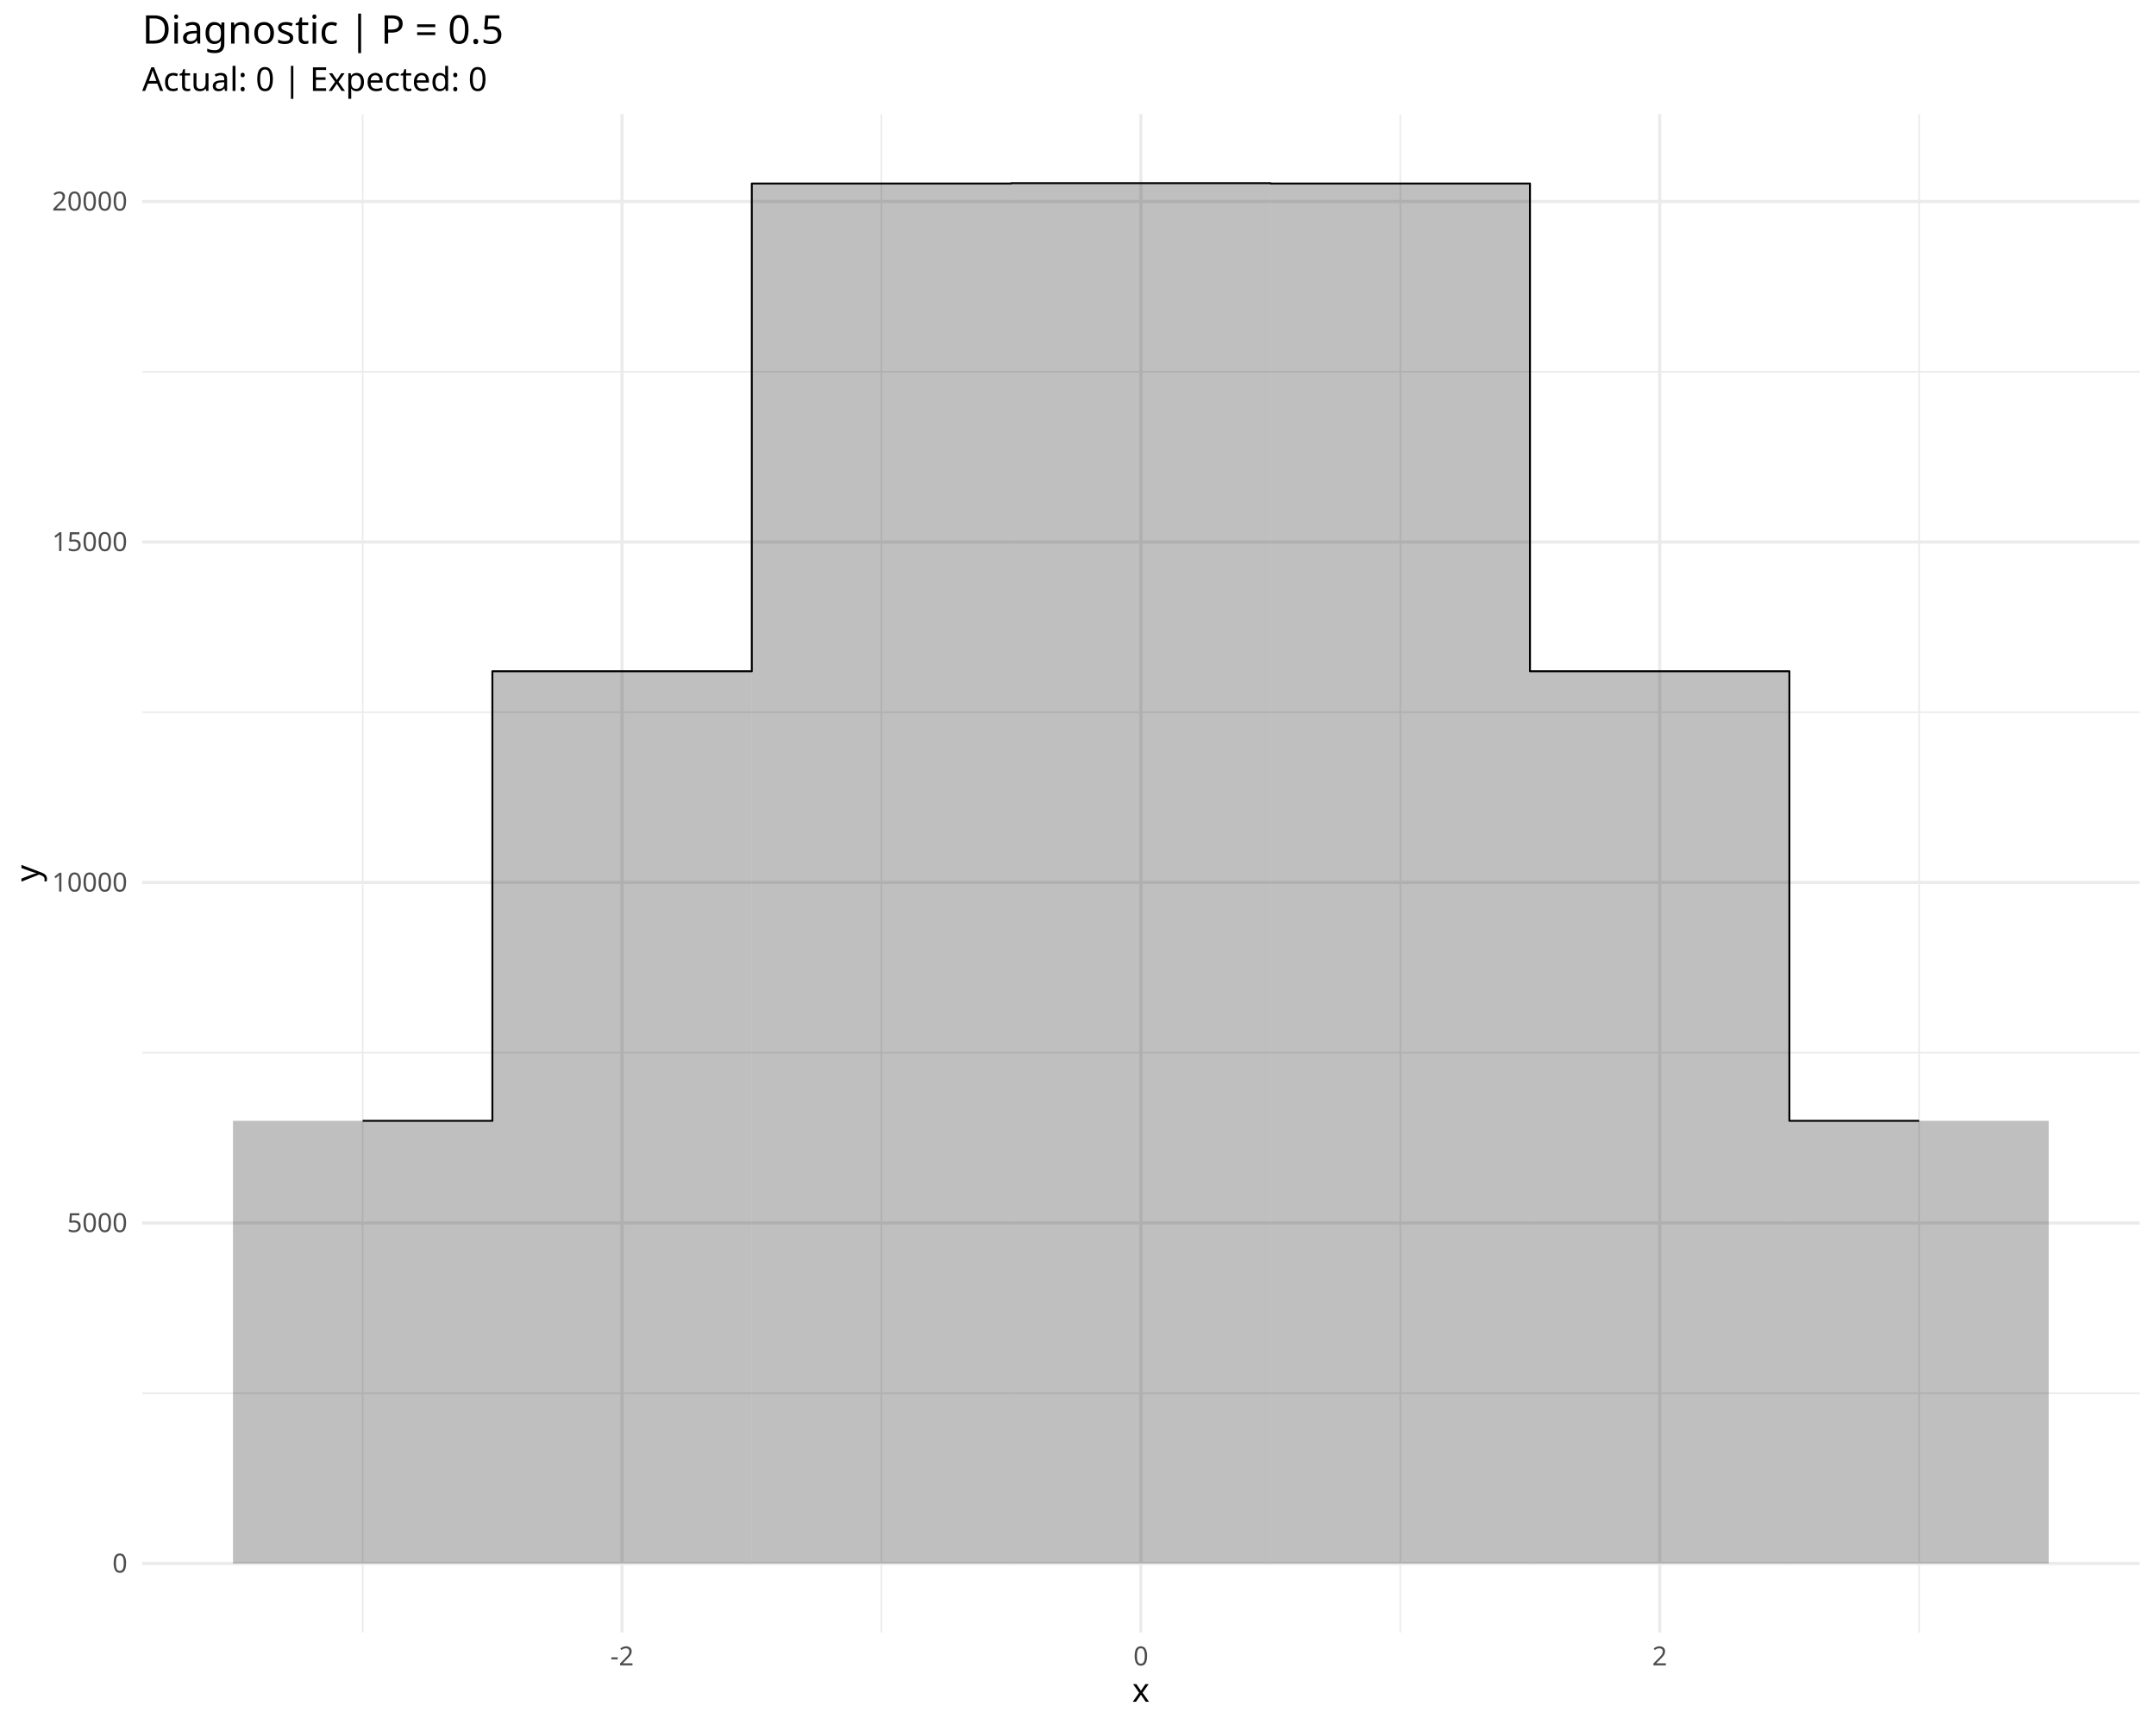
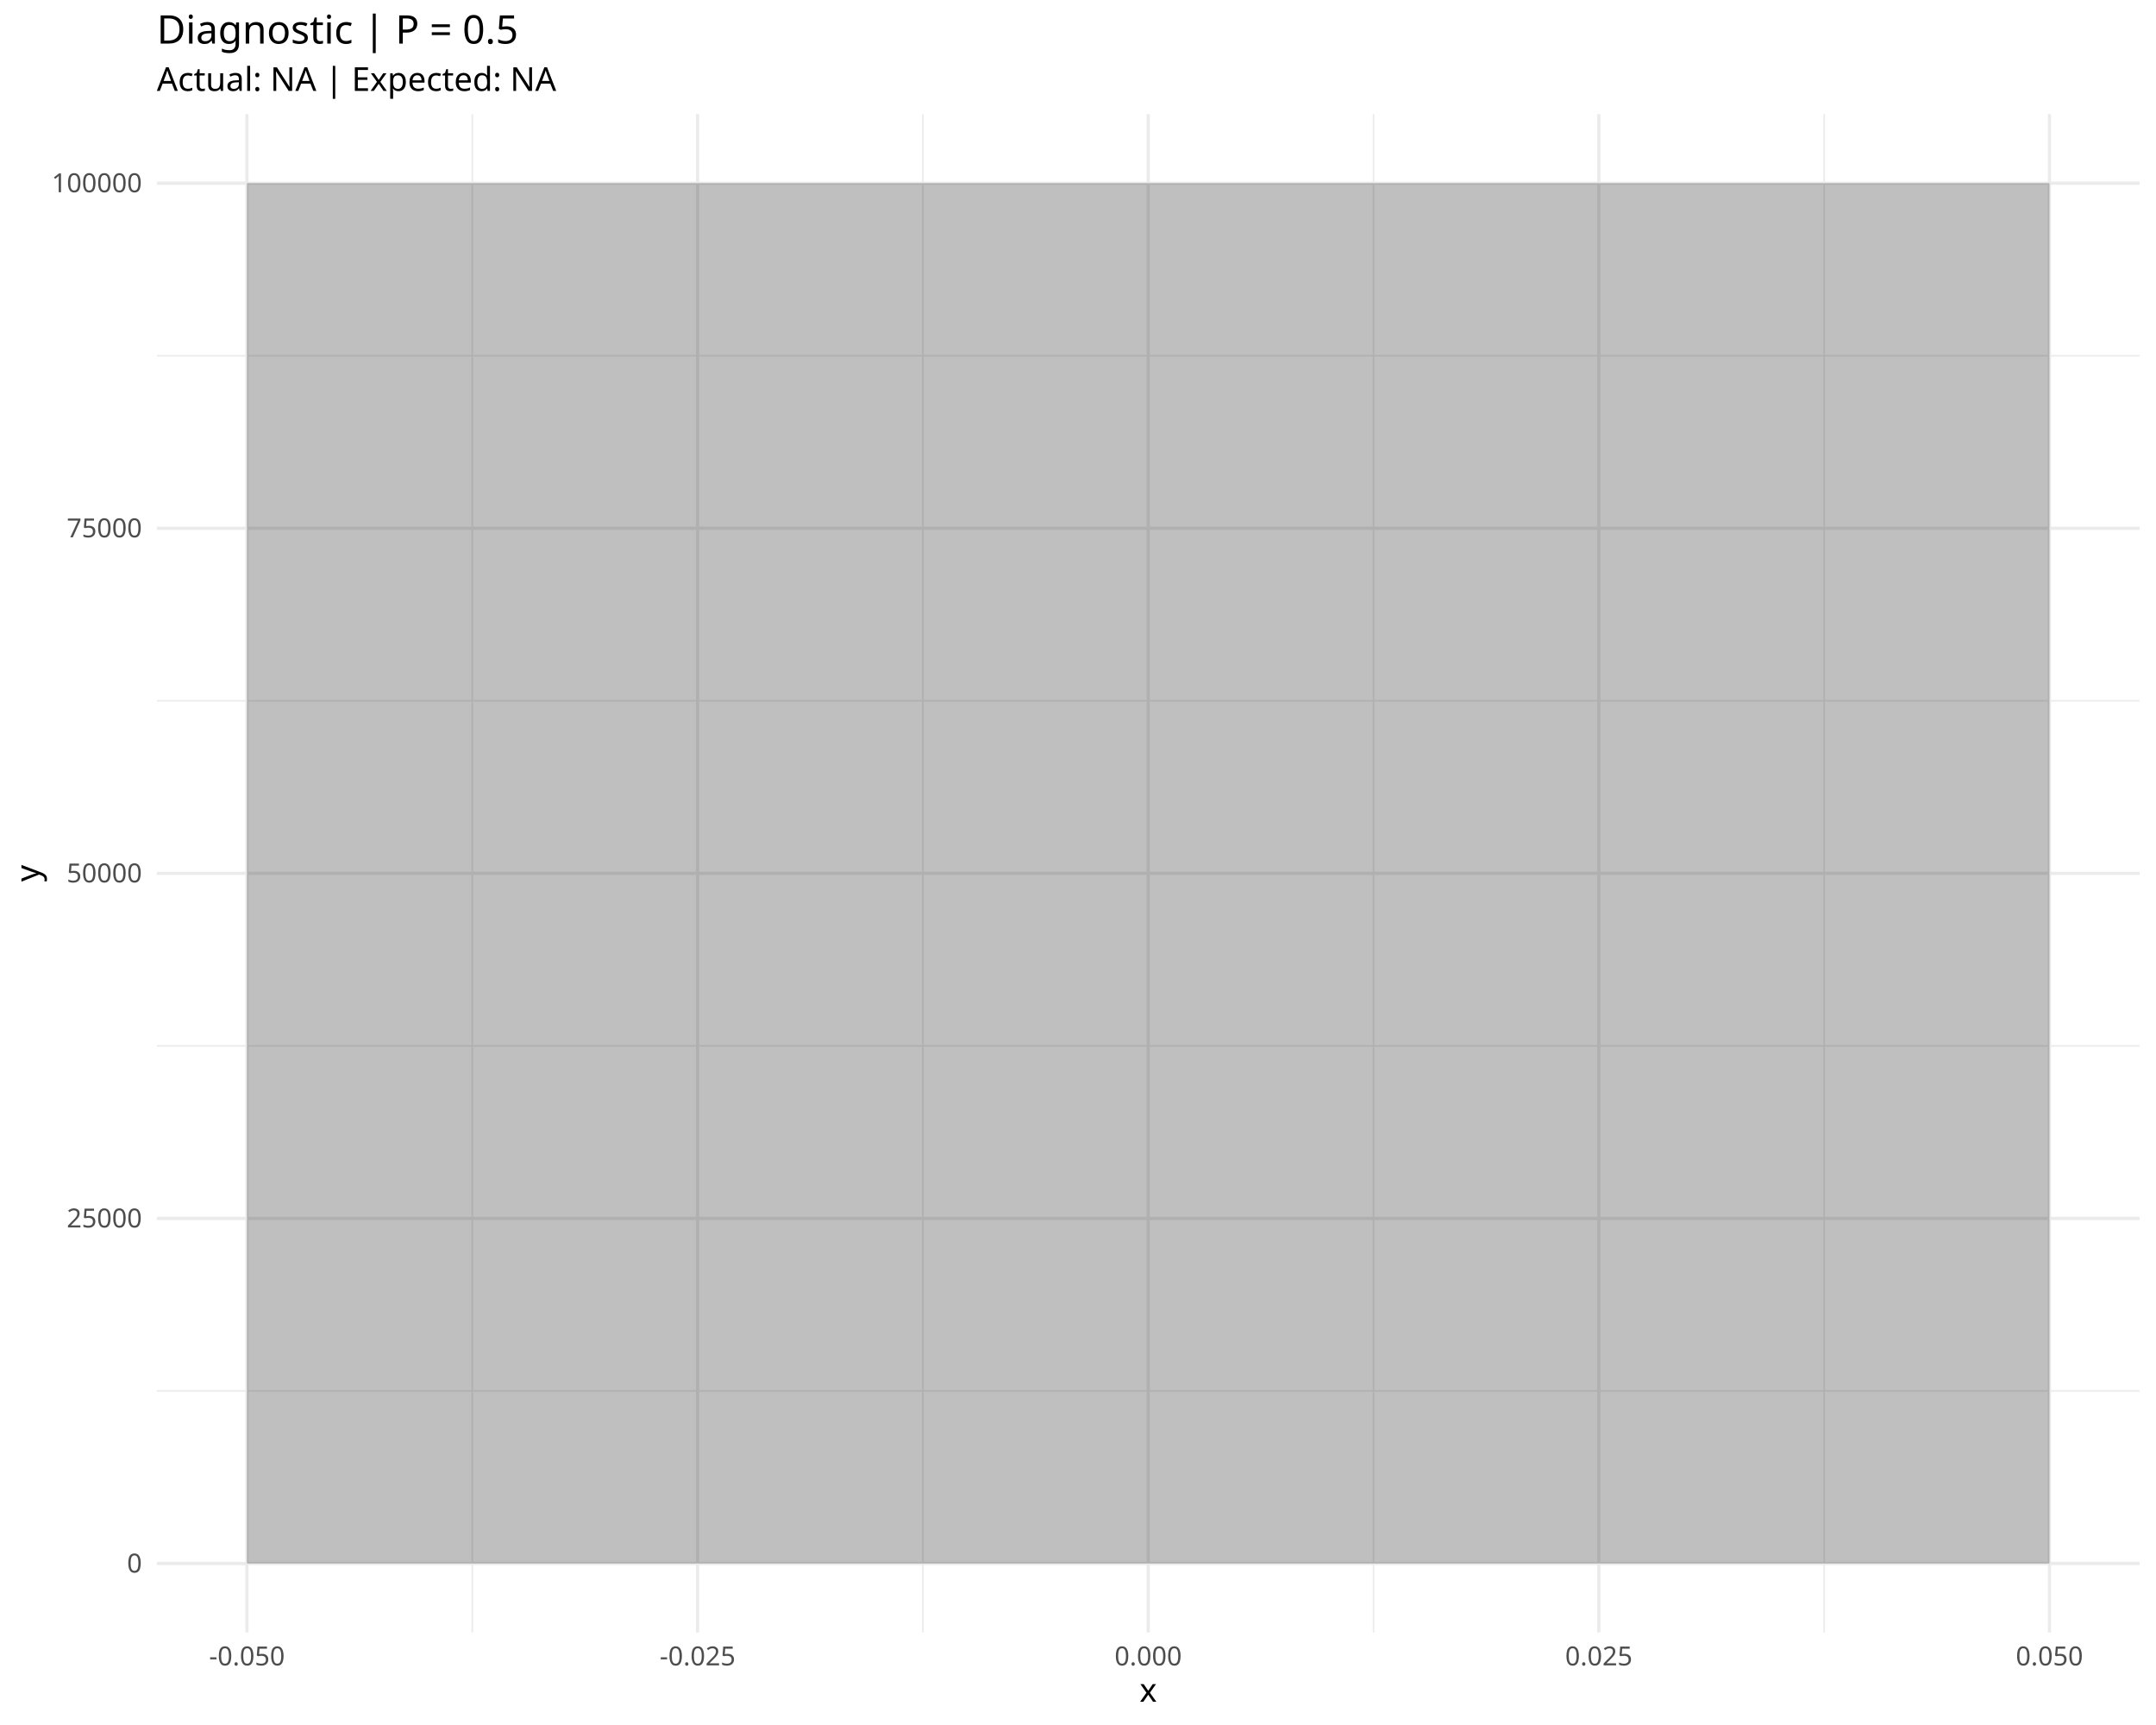
<svg xmlns="http://www.w3.org/2000/svg" class="svglite" data-engine-version="2.0" width="720.00pt" height="576.00pt" viewBox="0 0 720.00 576.00">
  <defs>
    <style type="text/css">
    .svglite line, .svglite polyline, .svglite polygon, .svglite path, .svglite rect, .svglite circle {
      fill: none;
      stroke: #000000;
      stroke-linecap: round;
      stroke-linejoin: round;
      stroke-miterlimit: 10.00;
    }
  </style>
  </defs>
  <rect width="100%" height="100%" style="stroke: none; fill: #FFFFFF;" />
  <defs>
    <clipPath id="cpMC4wMHw3MjAuMDB8MC4wMHw1NzYuMDA=">
      <rect x="0.00" y="0.00" width="720.00" height="576.00" />
    </clipPath>
  </defs>
  <g clip-path="url(#cpMC4wMHw3MjAuMDB8MC4wMHw1NzYuMDA=)">
    <rect x="0.00" y="0.00" width="720.00" height="576.00" style="stroke-width: 1.07; stroke: none; fill: #FFFFFF;" />
  </g>
  <defs>
-     <clipPath id="cpNDcuNDh8NzE0LjUyfDM4LjEyfDU0NS4xMQ==">
-       <rect x="47.48" y="38.12" width="667.04" height="507.00" />
+     <clipPath id="cpNTIuMzd8NzE0LjUyfDM4LjEyfDU0NS4xMQ==">
+       <rect x="52.37" y="38.12" width="662.15" height="507.00" />
    </clipPath>
  </defs>
-   <g clip-path="url(#cpNDcuNDh8NzE0LjUyfDM4LjEyfDU0NS4xMQ==)">
-     <polyline points="47.48,465.22 714.52,465.22 " style="stroke-width: 0.53; stroke: #EBEBEB; stroke-linecap: butt;" />
-     <polyline points="47.48,351.52 714.52,351.52 " style="stroke-width: 0.53; stroke: #EBEBEB; stroke-linecap: butt;" />
-     <polyline points="47.48,237.82 714.52,237.82 " style="stroke-width: 0.53; stroke: #EBEBEB; stroke-linecap: butt;" />
-     <polyline points="47.48,124.13 714.52,124.13 " style="stroke-width: 0.53; stroke: #EBEBEB; stroke-linecap: butt;" />
-     <polyline points="121.11,545.11 121.11,38.12 " style="stroke-width: 0.53; stroke: #EBEBEB; stroke-linecap: butt;" />
-     <polyline points="294.37,545.11 294.37,38.12 " style="stroke-width: 0.53; stroke: #EBEBEB; stroke-linecap: butt;" />
-     <polyline points="467.63,545.11 467.63,38.12 " style="stroke-width: 0.53; stroke: #EBEBEB; stroke-linecap: butt;" />
-     <polyline points="640.89,545.11 640.89,38.12 " style="stroke-width: 0.53; stroke: #EBEBEB; stroke-linecap: butt;" />
-     <polyline points="47.48,522.07 714.52,522.07 " style="stroke-width: 1.07; stroke: #EBEBEB; stroke-linecap: butt;" />
-     <polyline points="47.48,408.37 714.52,408.37 " style="stroke-width: 1.07; stroke: #EBEBEB; stroke-linecap: butt;" />
-     <polyline points="47.48,294.67 714.52,294.67 " style="stroke-width: 1.07; stroke: #EBEBEB; stroke-linecap: butt;" />
-     <polyline points="47.48,180.98 714.52,180.98 " style="stroke-width: 1.07; stroke: #EBEBEB; stroke-linecap: butt;" />
-     <polyline points="47.48,67.28 714.52,67.28 " style="stroke-width: 1.07; stroke: #EBEBEB; stroke-linecap: butt;" />
-     <polyline points="207.74,545.11 207.74,38.12 " style="stroke-width: 1.07; stroke: #EBEBEB; stroke-linecap: butt;" />
-     <polyline points="381.00,545.11 381.00,38.12 " style="stroke-width: 1.07; stroke: #EBEBEB; stroke-linecap: butt;" />
-     <polyline points="554.26,545.11 554.26,38.12 " style="stroke-width: 1.07; stroke: #EBEBEB; stroke-linecap: butt;" />
-     <rect x="77.80" y="374.26" width="86.63" height="147.81" style="stroke-width: 1.07; stroke: none; stroke-linecap: butt; stroke-linejoin: miter; fill: #000000; fill-opacity: 0.25;" />
-     <rect x="164.43" y="224.14" width="86.63" height="297.93" style="stroke-width: 1.07; stroke: none; stroke-linecap: butt; stroke-linejoin: miter; fill: #000000; fill-opacity: 0.25;" />
-     <rect x="251.06" y="61.28" width="86.63" height="460.79" style="stroke-width: 1.07; stroke: none; stroke-linecap: butt; stroke-linejoin: miter; fill: #000000; fill-opacity: 0.25;" />
-     <rect x="337.68" y="61.16" width="86.63" height="460.91" style="stroke-width: 1.07; stroke: none; stroke-linecap: butt; stroke-linejoin: miter; fill: #000000; fill-opacity: 0.25;" />
-     <rect x="424.31" y="61.28" width="86.63" height="460.79" style="stroke-width: 1.07; stroke: none; stroke-linecap: butt; stroke-linejoin: miter; fill: #000000; fill-opacity: 0.25;" />
-     <rect x="510.94" y="224.14" width="86.63" height="297.93" style="stroke-width: 1.07; stroke: none; stroke-linecap: butt; stroke-linejoin: miter; fill: #000000; fill-opacity: 0.25;" />
-     <rect x="597.57" y="374.26" width="86.63" height="147.81" style="stroke-width: 1.07; stroke: none; stroke-linecap: butt; stroke-linejoin: miter; fill: #000000; fill-opacity: 0.25;" />
-     <polyline points="121.11,374.26 164.43,374.26 164.43,224.14 251.06,224.14 251.06,61.28 337.68,61.28 337.68,61.16 424.31,61.16 424.31,61.28 510.94,61.28 510.94,224.14 597.57,224.14 597.57,374.26 640.89,374.26 " style="stroke-width: 0.64; stroke-linecap: butt;" />
+   <g clip-path="url(#cpNTIuMzd8NzE0LjUyfDM4LjEyfDU0NS4xMQ==)">
+     <polyline points="52.37,464.45 714.52,464.45 " style="stroke-width: 0.53; stroke: #EBEBEB; stroke-linecap: butt;" />
+     <polyline points="52.37,349.23 714.52,349.23 " style="stroke-width: 0.53; stroke: #EBEBEB; stroke-linecap: butt;" />
+     <polyline points="52.37,234.00 714.52,234.00 " style="stroke-width: 0.53; stroke: #EBEBEB; stroke-linecap: butt;" />
+     <polyline points="52.37,118.78 714.52,118.78 " style="stroke-width: 0.53; stroke: #EBEBEB; stroke-linecap: butt;" />
+     <polyline points="157.71,545.11 157.71,38.12 " style="stroke-width: 0.53; stroke: #EBEBEB; stroke-linecap: butt;" />
+     <polyline points="308.20,545.11 308.20,38.12 " style="stroke-width: 0.53; stroke: #EBEBEB; stroke-linecap: butt;" />
+     <polyline points="458.69,545.11 458.69,38.12 " style="stroke-width: 0.53; stroke: #EBEBEB; stroke-linecap: butt;" />
+     <polyline points="609.18,545.11 609.18,38.12 " style="stroke-width: 0.53; stroke: #EBEBEB; stroke-linecap: butt;" />
+     <polyline points="52.37,522.07 714.52,522.07 " style="stroke-width: 1.07; stroke: #EBEBEB; stroke-linecap: butt;" />
+     <polyline points="52.37,406.84 714.52,406.84 " style="stroke-width: 1.07; stroke: #EBEBEB; stroke-linecap: butt;" />
+     <polyline points="52.37,291.62 714.52,291.62 " style="stroke-width: 1.07; stroke: #EBEBEB; stroke-linecap: butt;" />
+     <polyline points="52.37,176.39 714.52,176.39 " style="stroke-width: 1.07; stroke: #EBEBEB; stroke-linecap: butt;" />
+     <polyline points="52.37,61.17 714.52,61.17 " style="stroke-width: 1.07; stroke: #EBEBEB; stroke-linecap: butt;" />
+     <polyline points="82.47,545.11 82.47,38.12 " style="stroke-width: 1.07; stroke: #EBEBEB; stroke-linecap: butt;" />
+     <polyline points="232.96,545.11 232.96,38.12 " style="stroke-width: 1.07; stroke: #EBEBEB; stroke-linecap: butt;" />
+     <polyline points="383.45,545.11 383.45,38.12 " style="stroke-width: 1.07; stroke: #EBEBEB; stroke-linecap: butt;" />
+     <polyline points="533.93,545.11 533.93,38.12 " style="stroke-width: 1.07; stroke: #EBEBEB; stroke-linecap: butt;" />
+     <polyline points="684.42,545.11 684.42,38.12 " style="stroke-width: 1.07; stroke: #EBEBEB; stroke-linecap: butt;" />
+     <rect x="82.47" y="61.16" width="601.95" height="460.91" style="stroke-width: 1.07; stroke: none; stroke-linecap: butt; stroke-linejoin: miter; fill: #000000; fill-opacity: 0.25;" />
  </g>
  <g clip-path="url(#cpMC4wMHw3MjAuMDB8MC4wMHw1NzYuMDA=)">
-     <text x="42.55" y="525.10" text-anchor="end" style="font-size: 8.80px; fill: #4D4D4D; font-family: sans;" textLength="4.89px" lengthAdjust="spacingAndGlyphs">0</text>
-     <text x="42.55" y="411.40" text-anchor="end" style="font-size: 8.80px; fill: #4D4D4D; font-family: sans;" textLength="19.58px" lengthAdjust="spacingAndGlyphs">5000</text>
-     <text x="42.55" y="297.70" text-anchor="end" style="font-size: 8.80px; fill: #4D4D4D; font-family: sans;" textLength="24.47px" lengthAdjust="spacingAndGlyphs">10000</text>
-     <text x="42.55" y="184.00" text-anchor="end" style="font-size: 8.80px; fill: #4D4D4D; font-family: sans;" textLength="24.47px" lengthAdjust="spacingAndGlyphs">15000</text>
-     <text x="42.55" y="70.31" text-anchor="end" style="font-size: 8.80px; fill: #4D4D4D; font-family: sans;" textLength="24.47px" lengthAdjust="spacingAndGlyphs">20000</text>
-     <text x="207.74" y="556.10" text-anchor="middle" style="font-size: 8.80px; fill: #4D4D4D; font-family: sans;" textLength="7.82px" lengthAdjust="spacingAndGlyphs">-2</text>
-     <text x="381.00" y="556.10" text-anchor="middle" style="font-size: 8.80px; fill: #4D4D4D; font-family: sans;" textLength="4.89px" lengthAdjust="spacingAndGlyphs">0</text>
-     <text x="554.26" y="556.10" text-anchor="middle" style="font-size: 8.80px; fill: #4D4D4D; font-family: sans;" textLength="4.89px" lengthAdjust="spacingAndGlyphs">2</text>
-     <text x="381.00" y="568.24" text-anchor="middle" style="font-size: 11.00px; font-family: sans;" textLength="5.50px" lengthAdjust="spacingAndGlyphs">x</text>
+     <text x="47.44" y="525.10" text-anchor="end" style="font-size: 8.80px; fill: #4D4D4D; font-family: sans;" textLength="4.89px" lengthAdjust="spacingAndGlyphs">0</text>
+     <text x="47.44" y="409.87" text-anchor="end" style="font-size: 8.80px; fill: #4D4D4D; font-family: sans;" textLength="24.47px" lengthAdjust="spacingAndGlyphs">25000</text>
+     <text x="47.44" y="294.64" text-anchor="end" style="font-size: 8.80px; fill: #4D4D4D; font-family: sans;" textLength="24.47px" lengthAdjust="spacingAndGlyphs">50000</text>
+     <text x="47.44" y="179.42" text-anchor="end" style="font-size: 8.80px; fill: #4D4D4D; font-family: sans;" textLength="24.47px" lengthAdjust="spacingAndGlyphs">75000</text>
+     <text x="47.44" y="64.19" text-anchor="end" style="font-size: 8.80px; fill: #4D4D4D; font-family: sans;" textLength="29.37px" lengthAdjust="spacingAndGlyphs">100000</text>
+     <text x="82.47" y="556.10" text-anchor="middle" style="font-size: 8.80px; fill: #4D4D4D; font-family: sans;" textLength="24.95px" lengthAdjust="spacingAndGlyphs">-0.050</text>
+     <text x="232.96" y="556.10" text-anchor="middle" style="font-size: 8.80px; fill: #4D4D4D; font-family: sans;" textLength="24.95px" lengthAdjust="spacingAndGlyphs">-0.025</text>
+     <text x="383.45" y="556.10" text-anchor="middle" style="font-size: 8.80px; fill: #4D4D4D; font-family: sans;" textLength="22.02px" lengthAdjust="spacingAndGlyphs">0.000</text>
+     <text x="533.93" y="556.10" text-anchor="middle" style="font-size: 8.80px; fill: #4D4D4D; font-family: sans;" textLength="22.02px" lengthAdjust="spacingAndGlyphs">0.025</text>
+     <text x="684.42" y="556.10" text-anchor="middle" style="font-size: 8.80px; fill: #4D4D4D; font-family: sans;" textLength="22.02px" lengthAdjust="spacingAndGlyphs">0.050</text>
+     <text x="383.45" y="568.24" text-anchor="middle" style="font-size: 11.00px; font-family: sans;" textLength="5.50px" lengthAdjust="spacingAndGlyphs">x</text>
    <text transform="translate(13.05,291.61) rotate(-90)" text-anchor="middle" style="font-size: 11.00px; font-family: sans;" textLength="5.50px" lengthAdjust="spacingAndGlyphs">y</text>
-     <text x="47.48" y="30.35" style="font-size: 11.00px; font-family: sans;" textLength="109.88px" lengthAdjust="spacingAndGlyphs">Actual: 0 | Expected: 0</text>
-     <text x="47.48" y="14.56" style="font-size: 13.20px; font-family: sans;" textLength="114.61px" lengthAdjust="spacingAndGlyphs">Diagnostic | P = 0.5</text>
+     <text x="52.37" y="30.35" style="font-size: 11.00px; font-family: sans;" textLength="128.22px" lengthAdjust="spacingAndGlyphs">Actual: NA | Expected: NA</text>
+     <text x="52.37" y="14.56" style="font-size: 13.20px; font-family: sans;" textLength="114.61px" lengthAdjust="spacingAndGlyphs">Diagnostic | P = 0.5</text>
  </g>
</svg>
